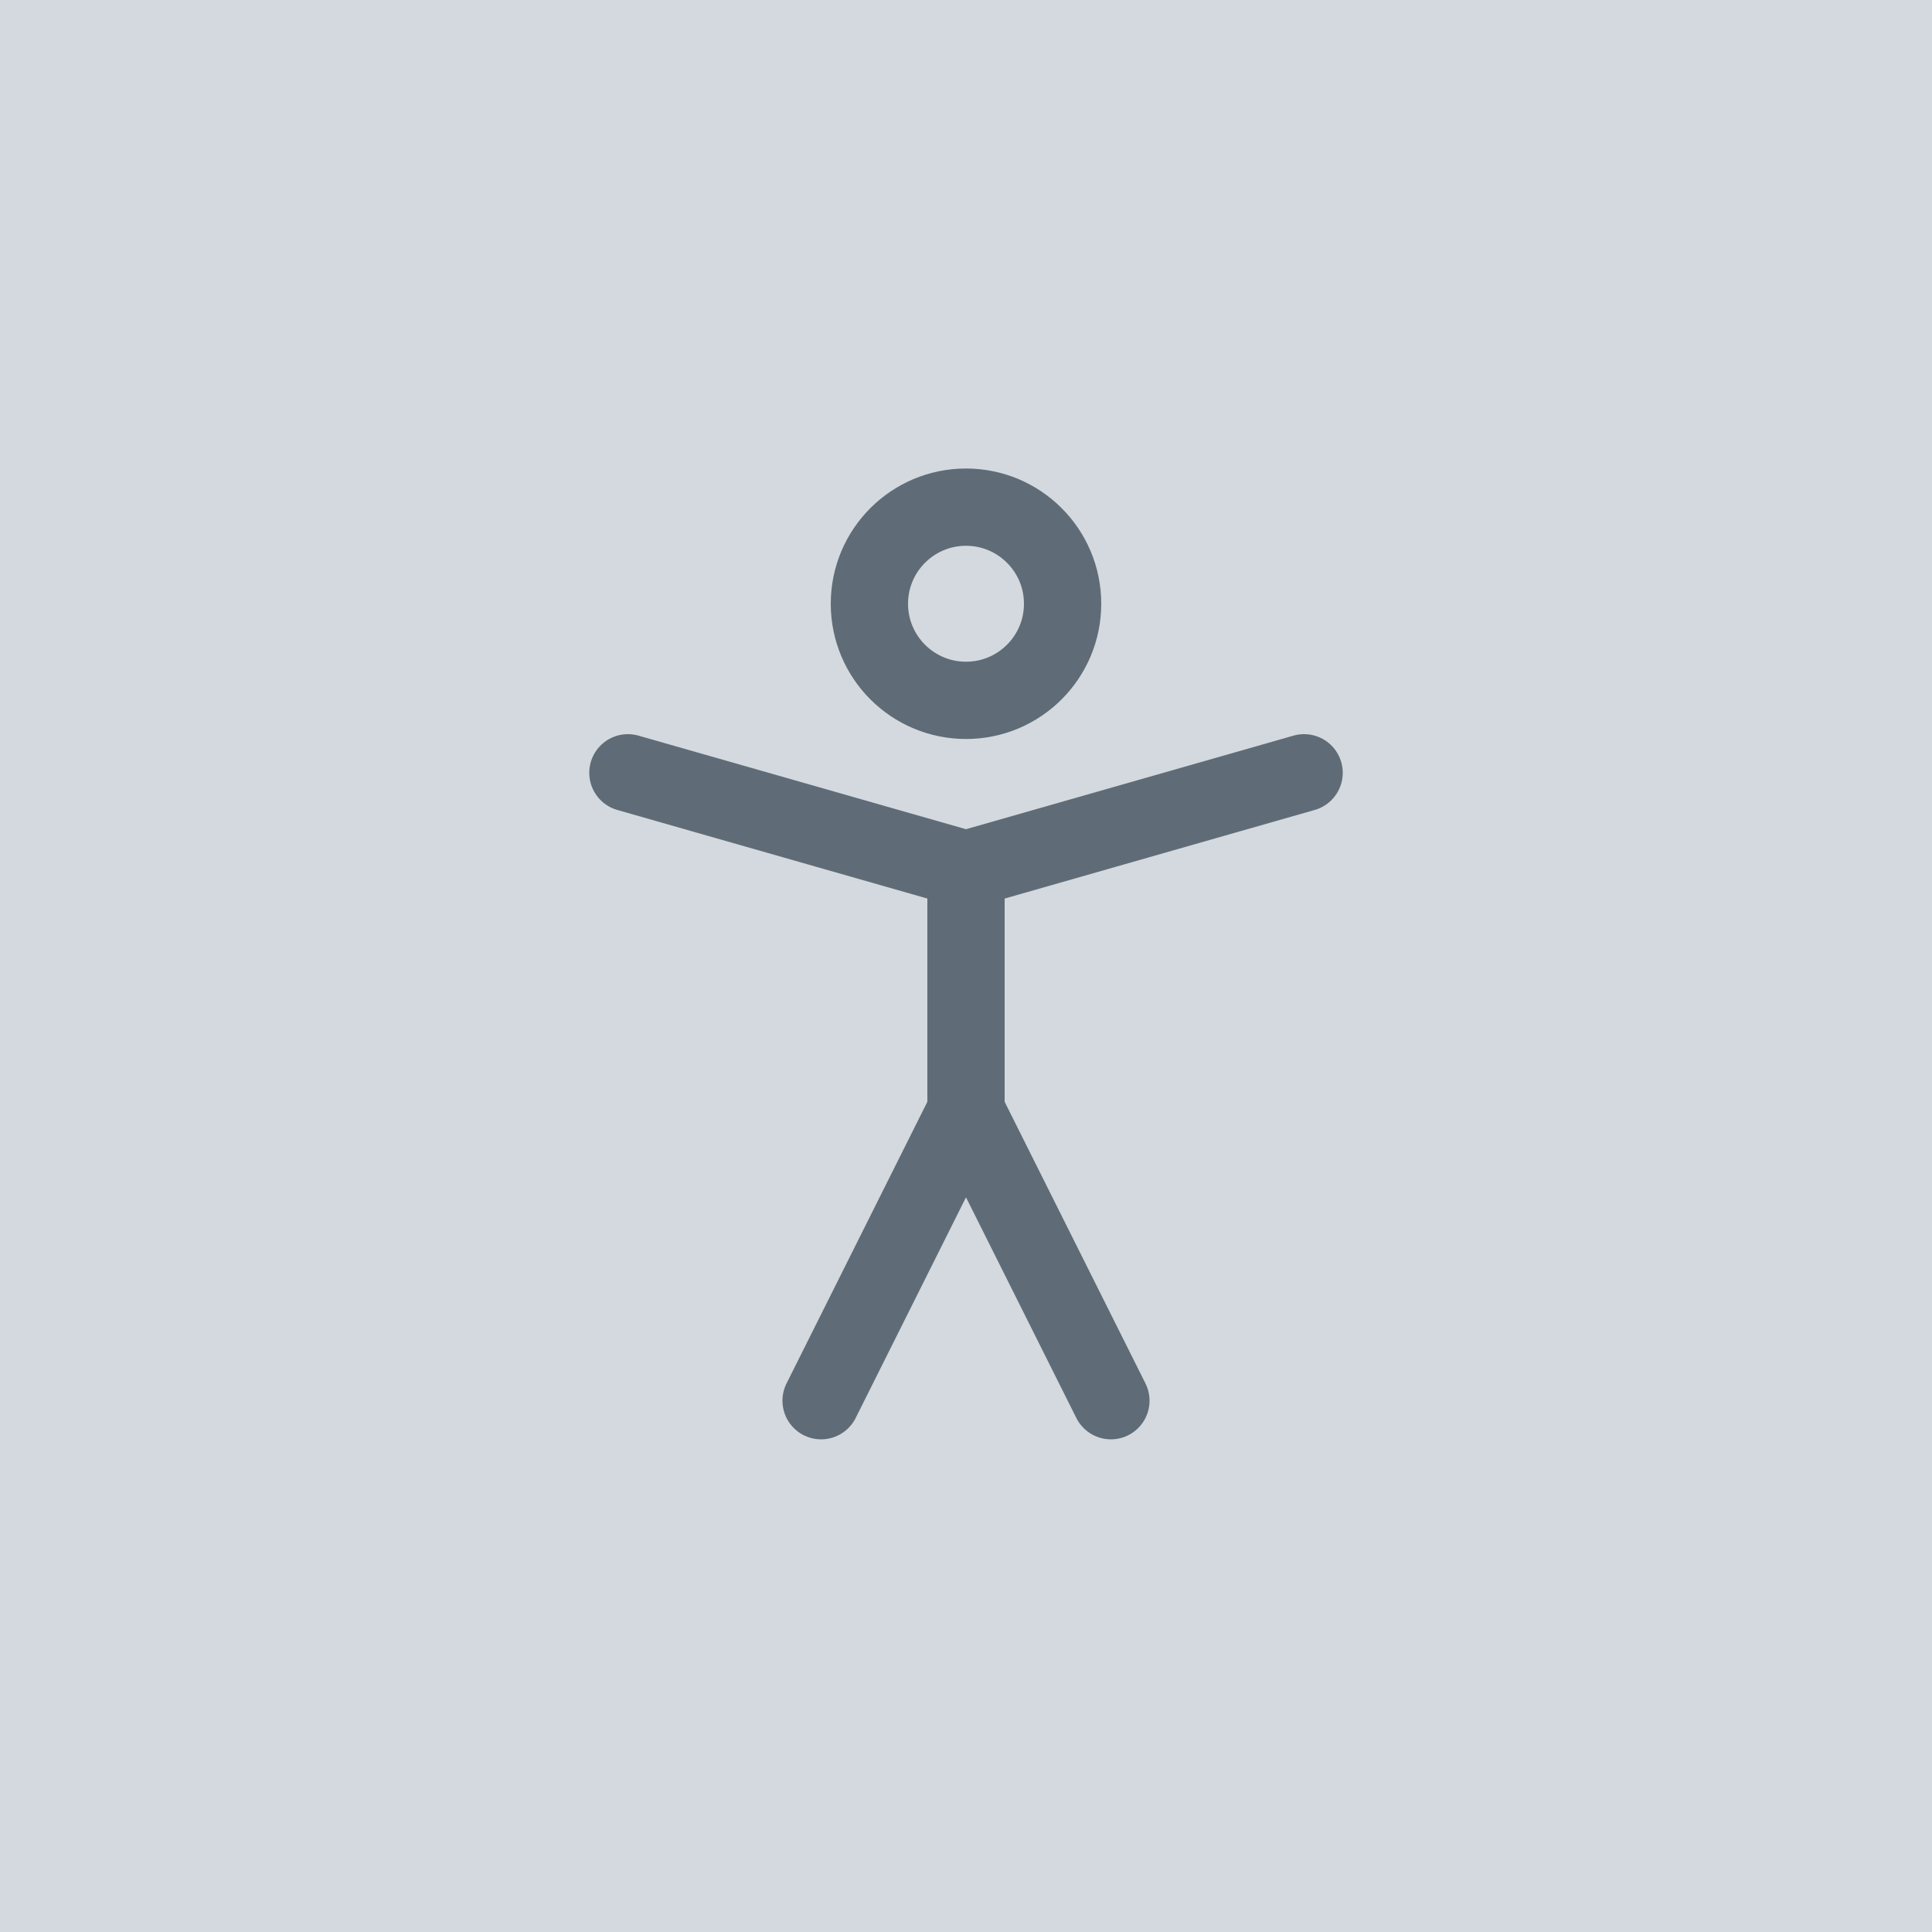
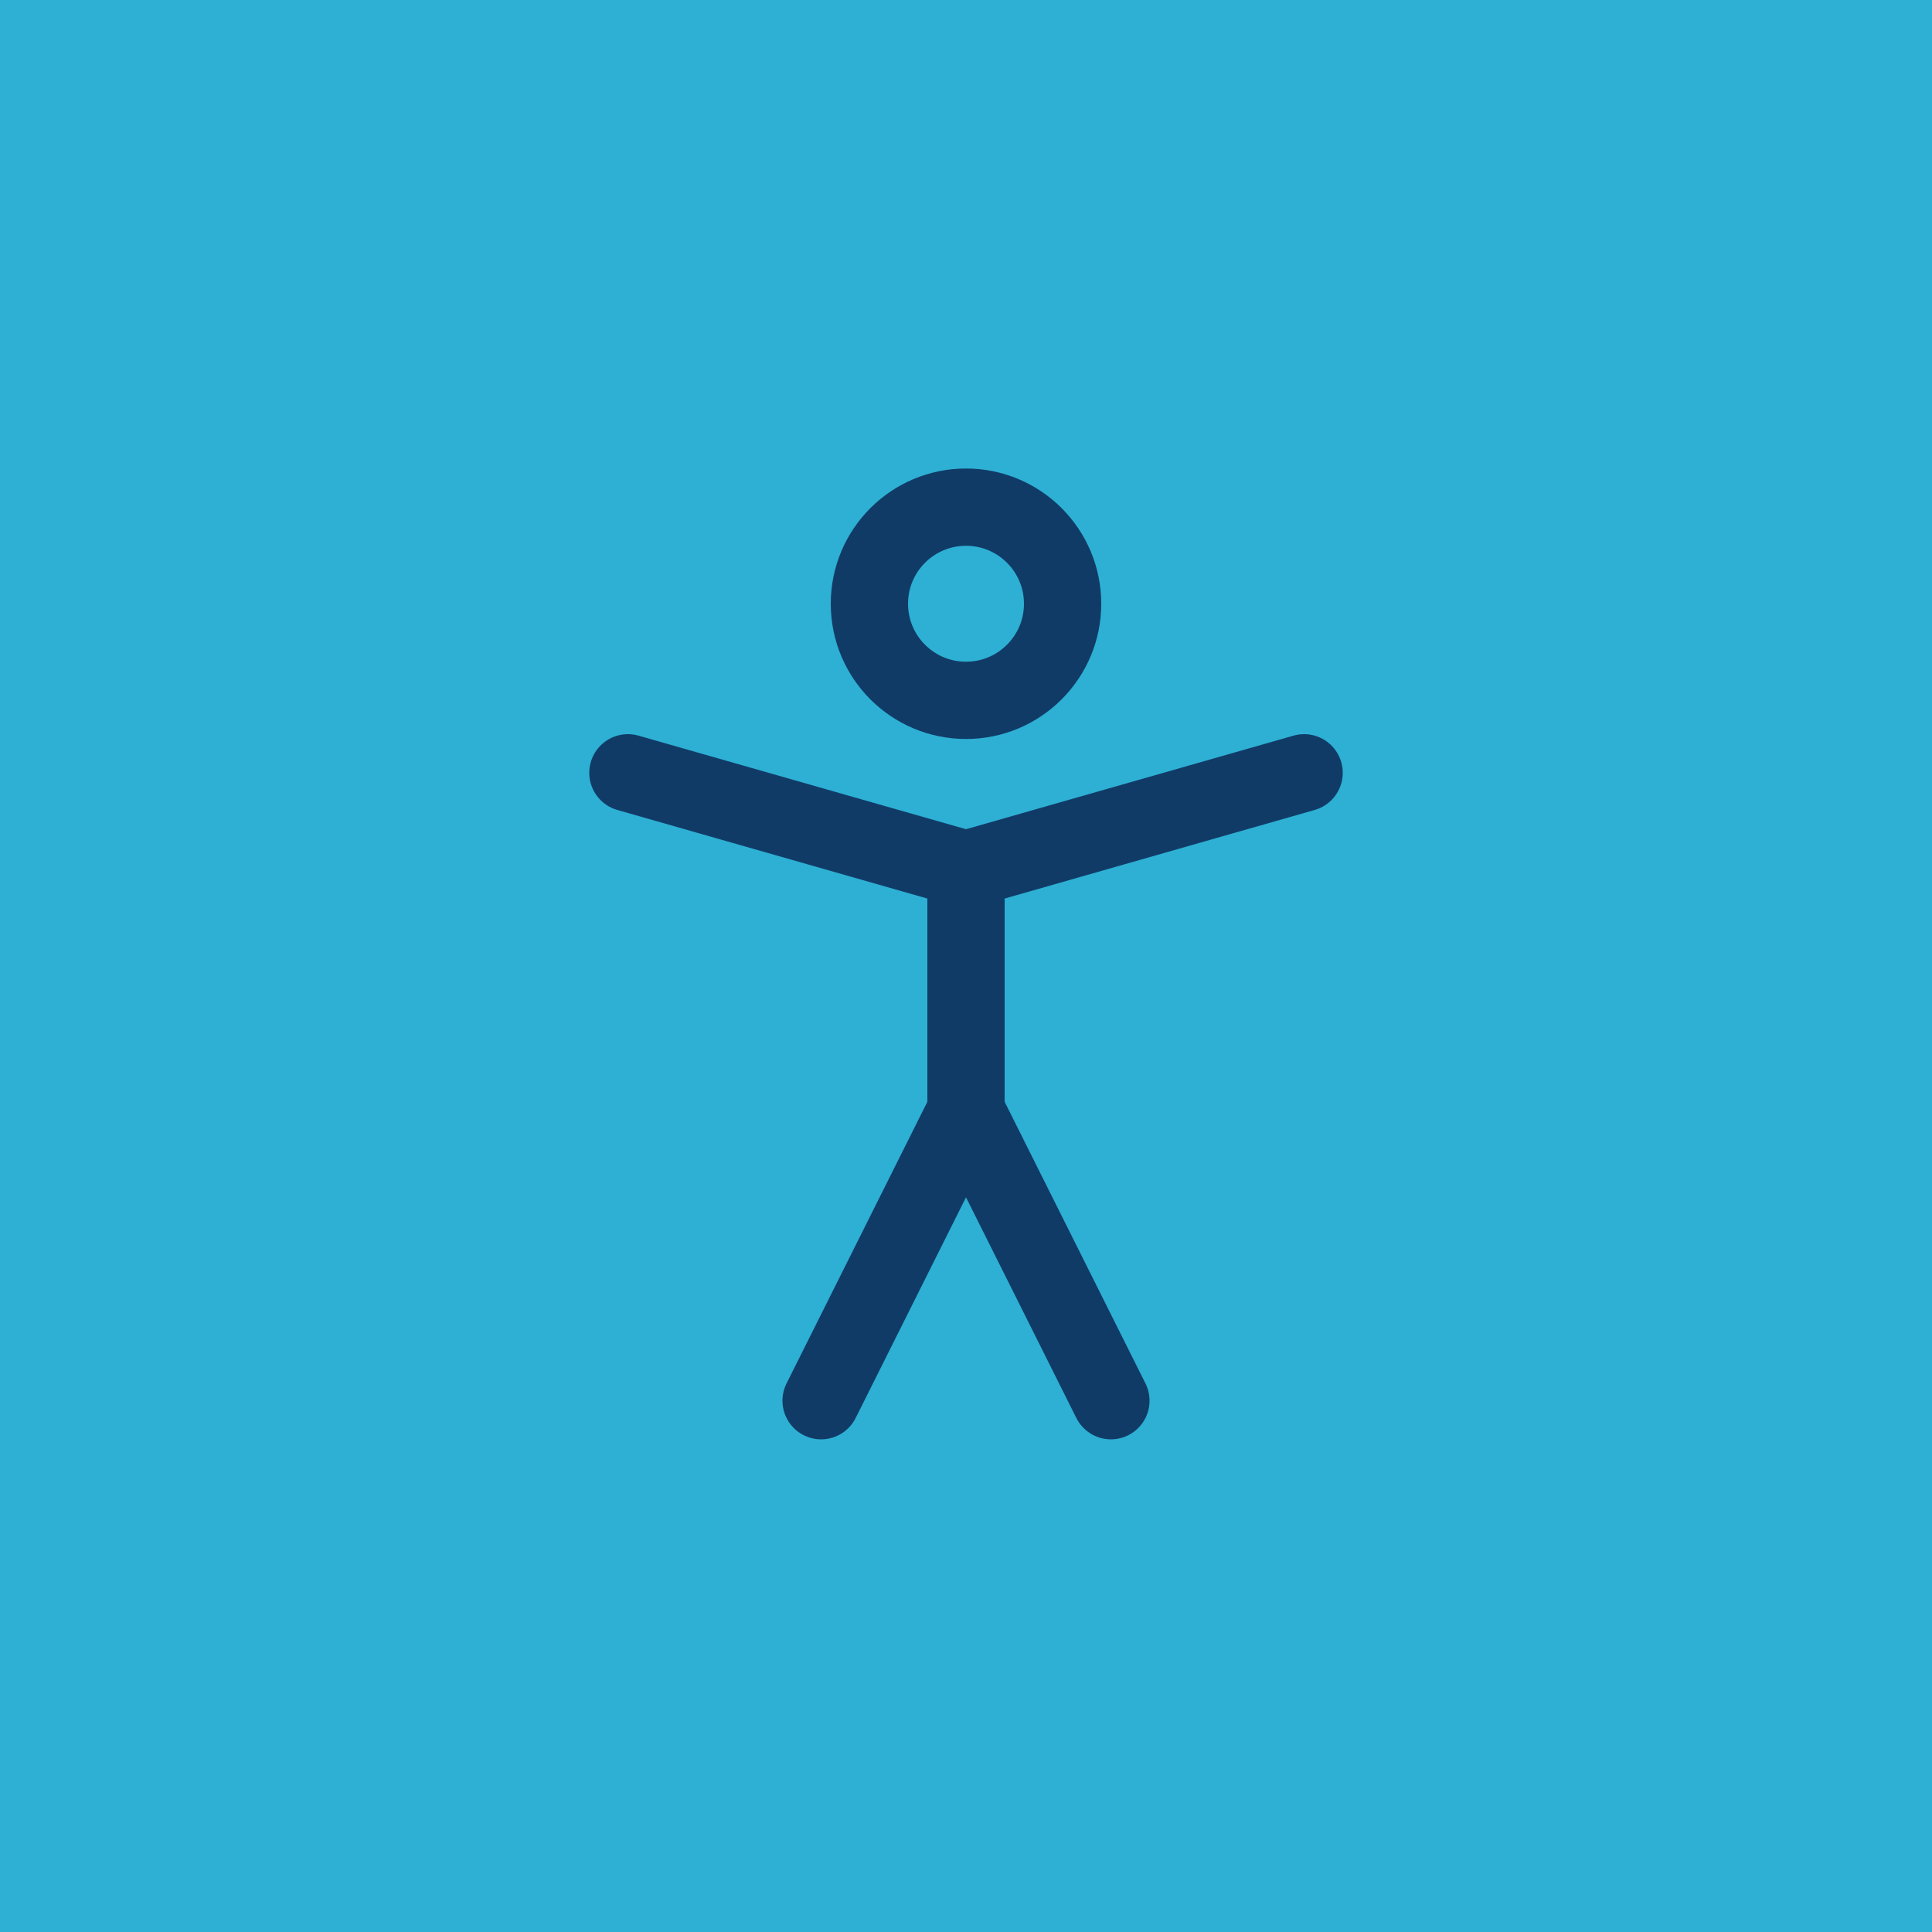
<svg xmlns="http://www.w3.org/2000/svg" viewBox="0 0 200 200">
-   <rect width="200" height="200" fill="#d3d9de" />
-   <g transform="translate(40 40) scale(5)" fill="none" stroke="#5f6b76" stroke-width="1.6" stroke-linecap="round" stroke-linejoin="round">
+   <rect width="200" height="200" fill="#2db0d4" />
+   <g transform="translate(40 40) scale(5)" fill="none" stroke="#113b67" stroke-width="1.6" stroke-linecap="round" stroke-linejoin="round">
    <circle cx="12" cy="4.5" r="2" />
    <path d="m5 8 7 2 7-2M12 10v5l-3 6M12 15l3 6" />
  </g>
</svg>
